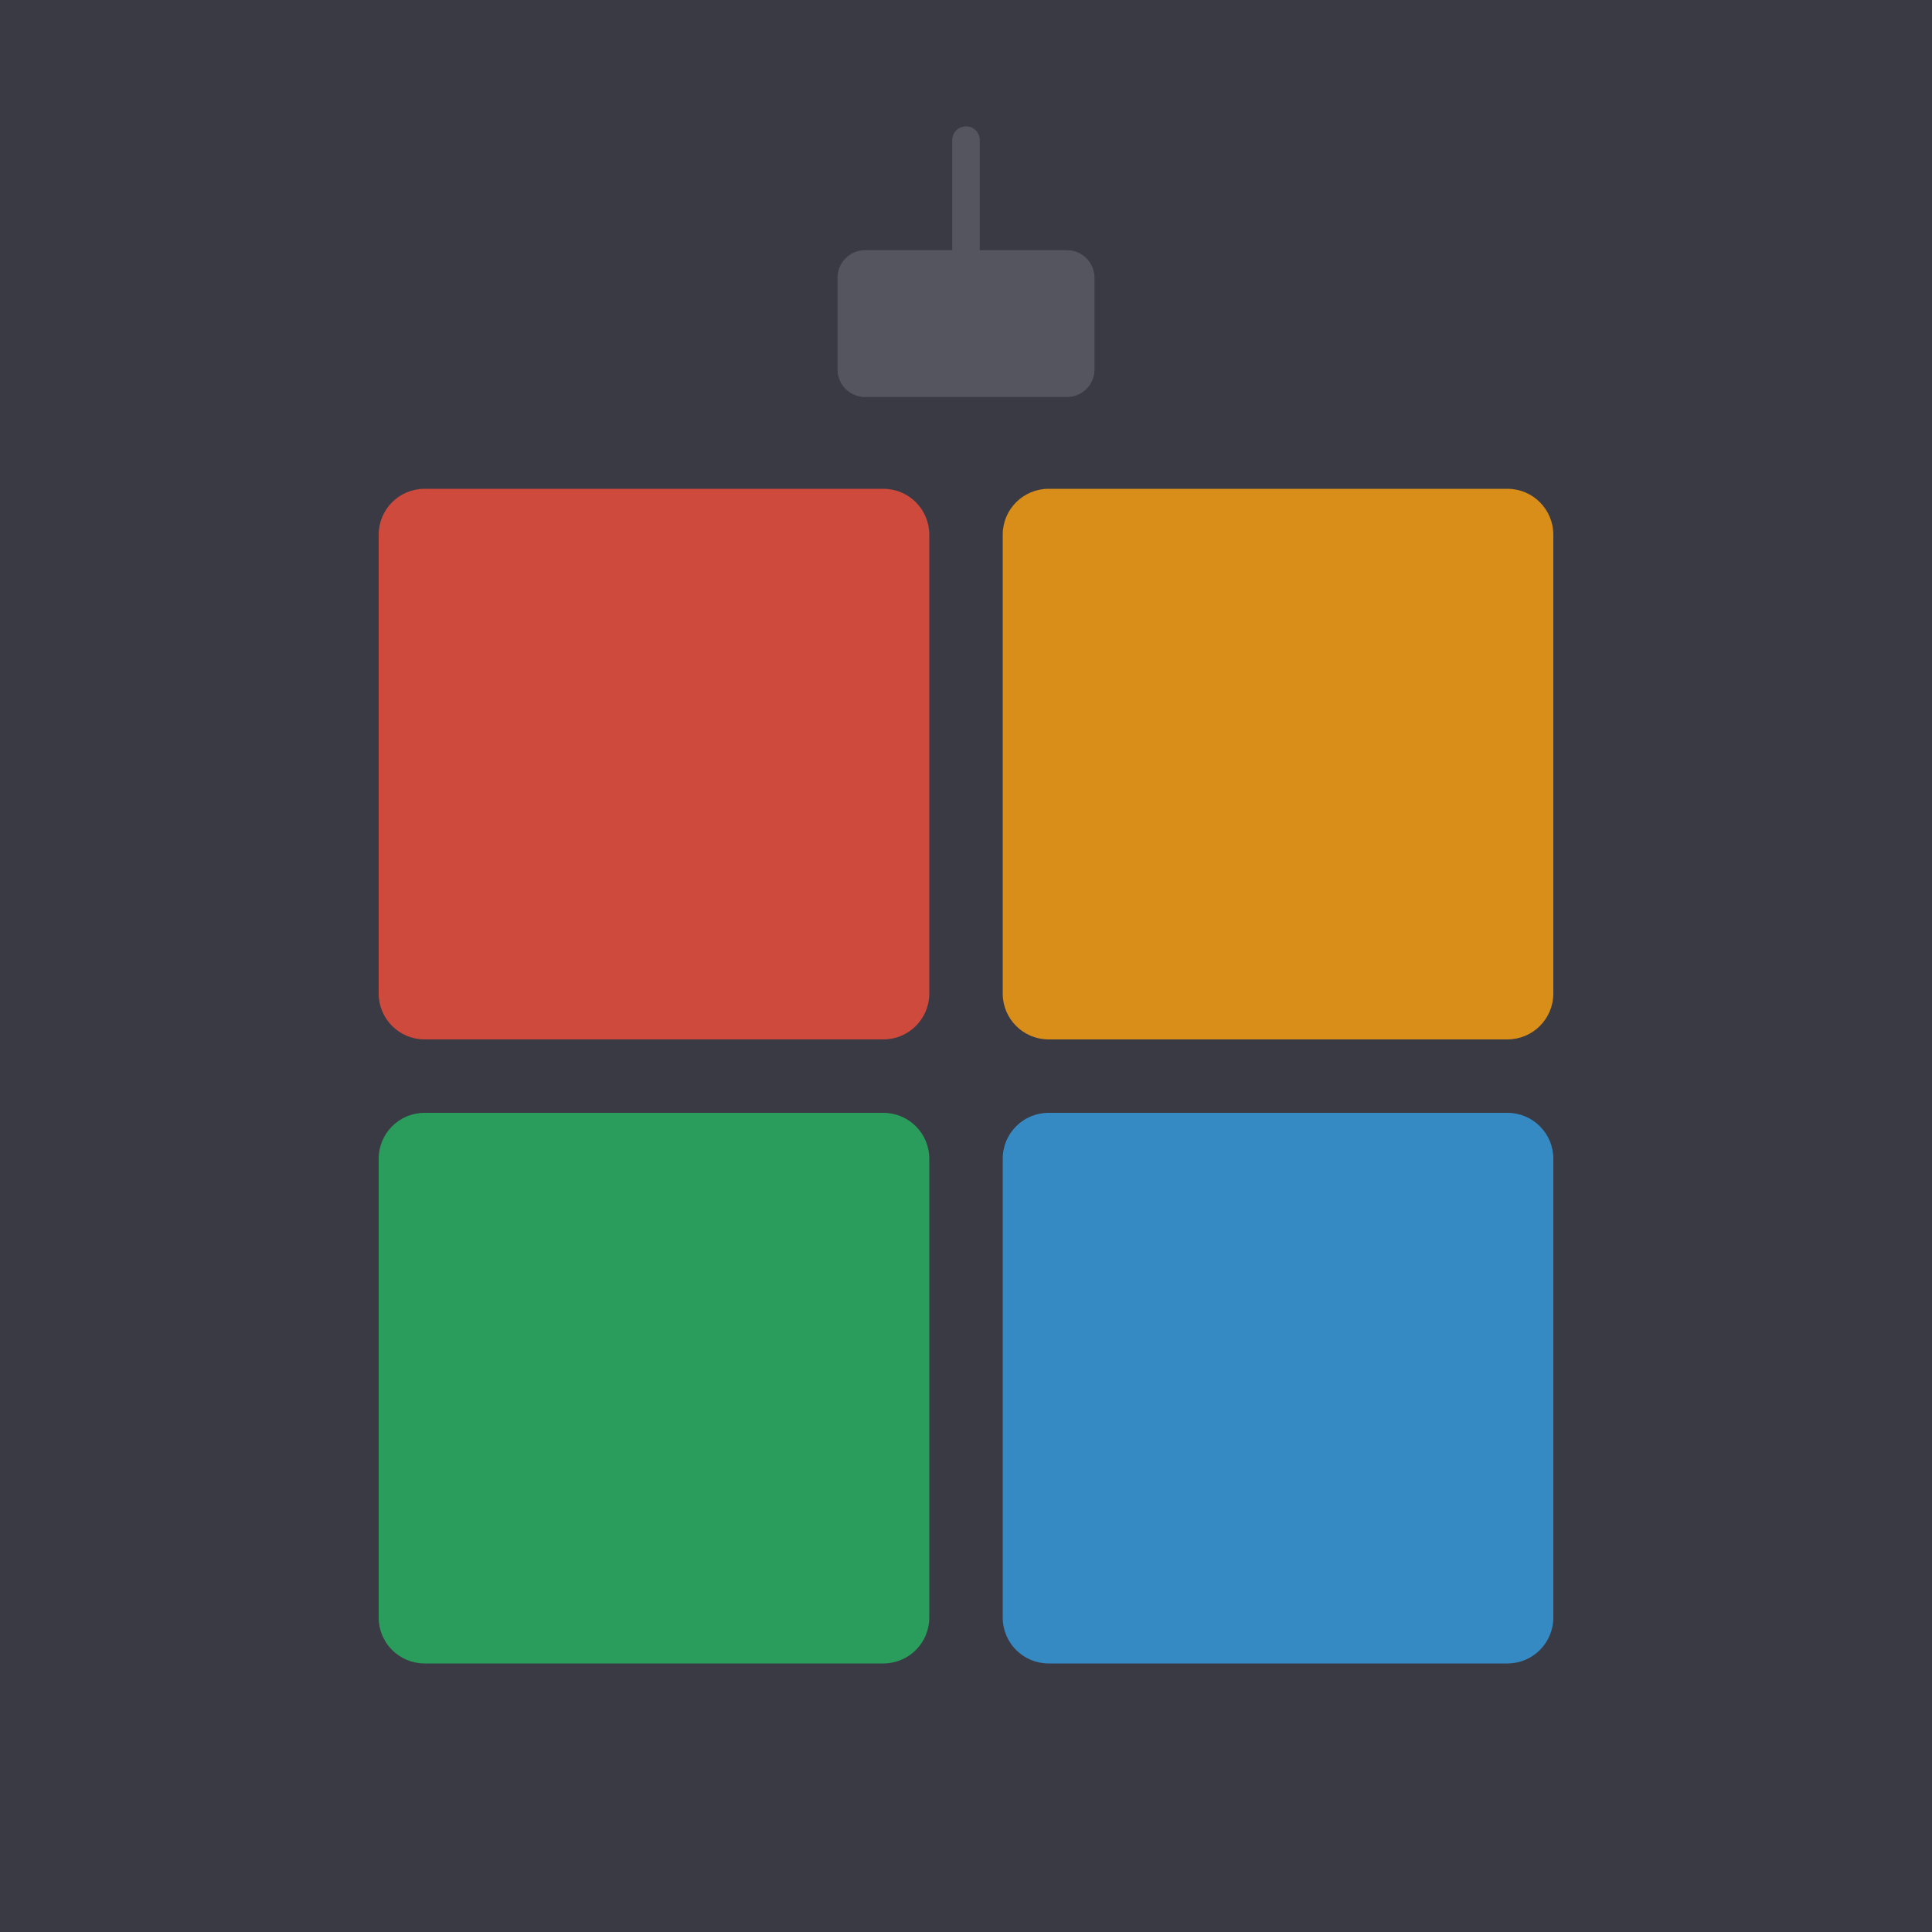
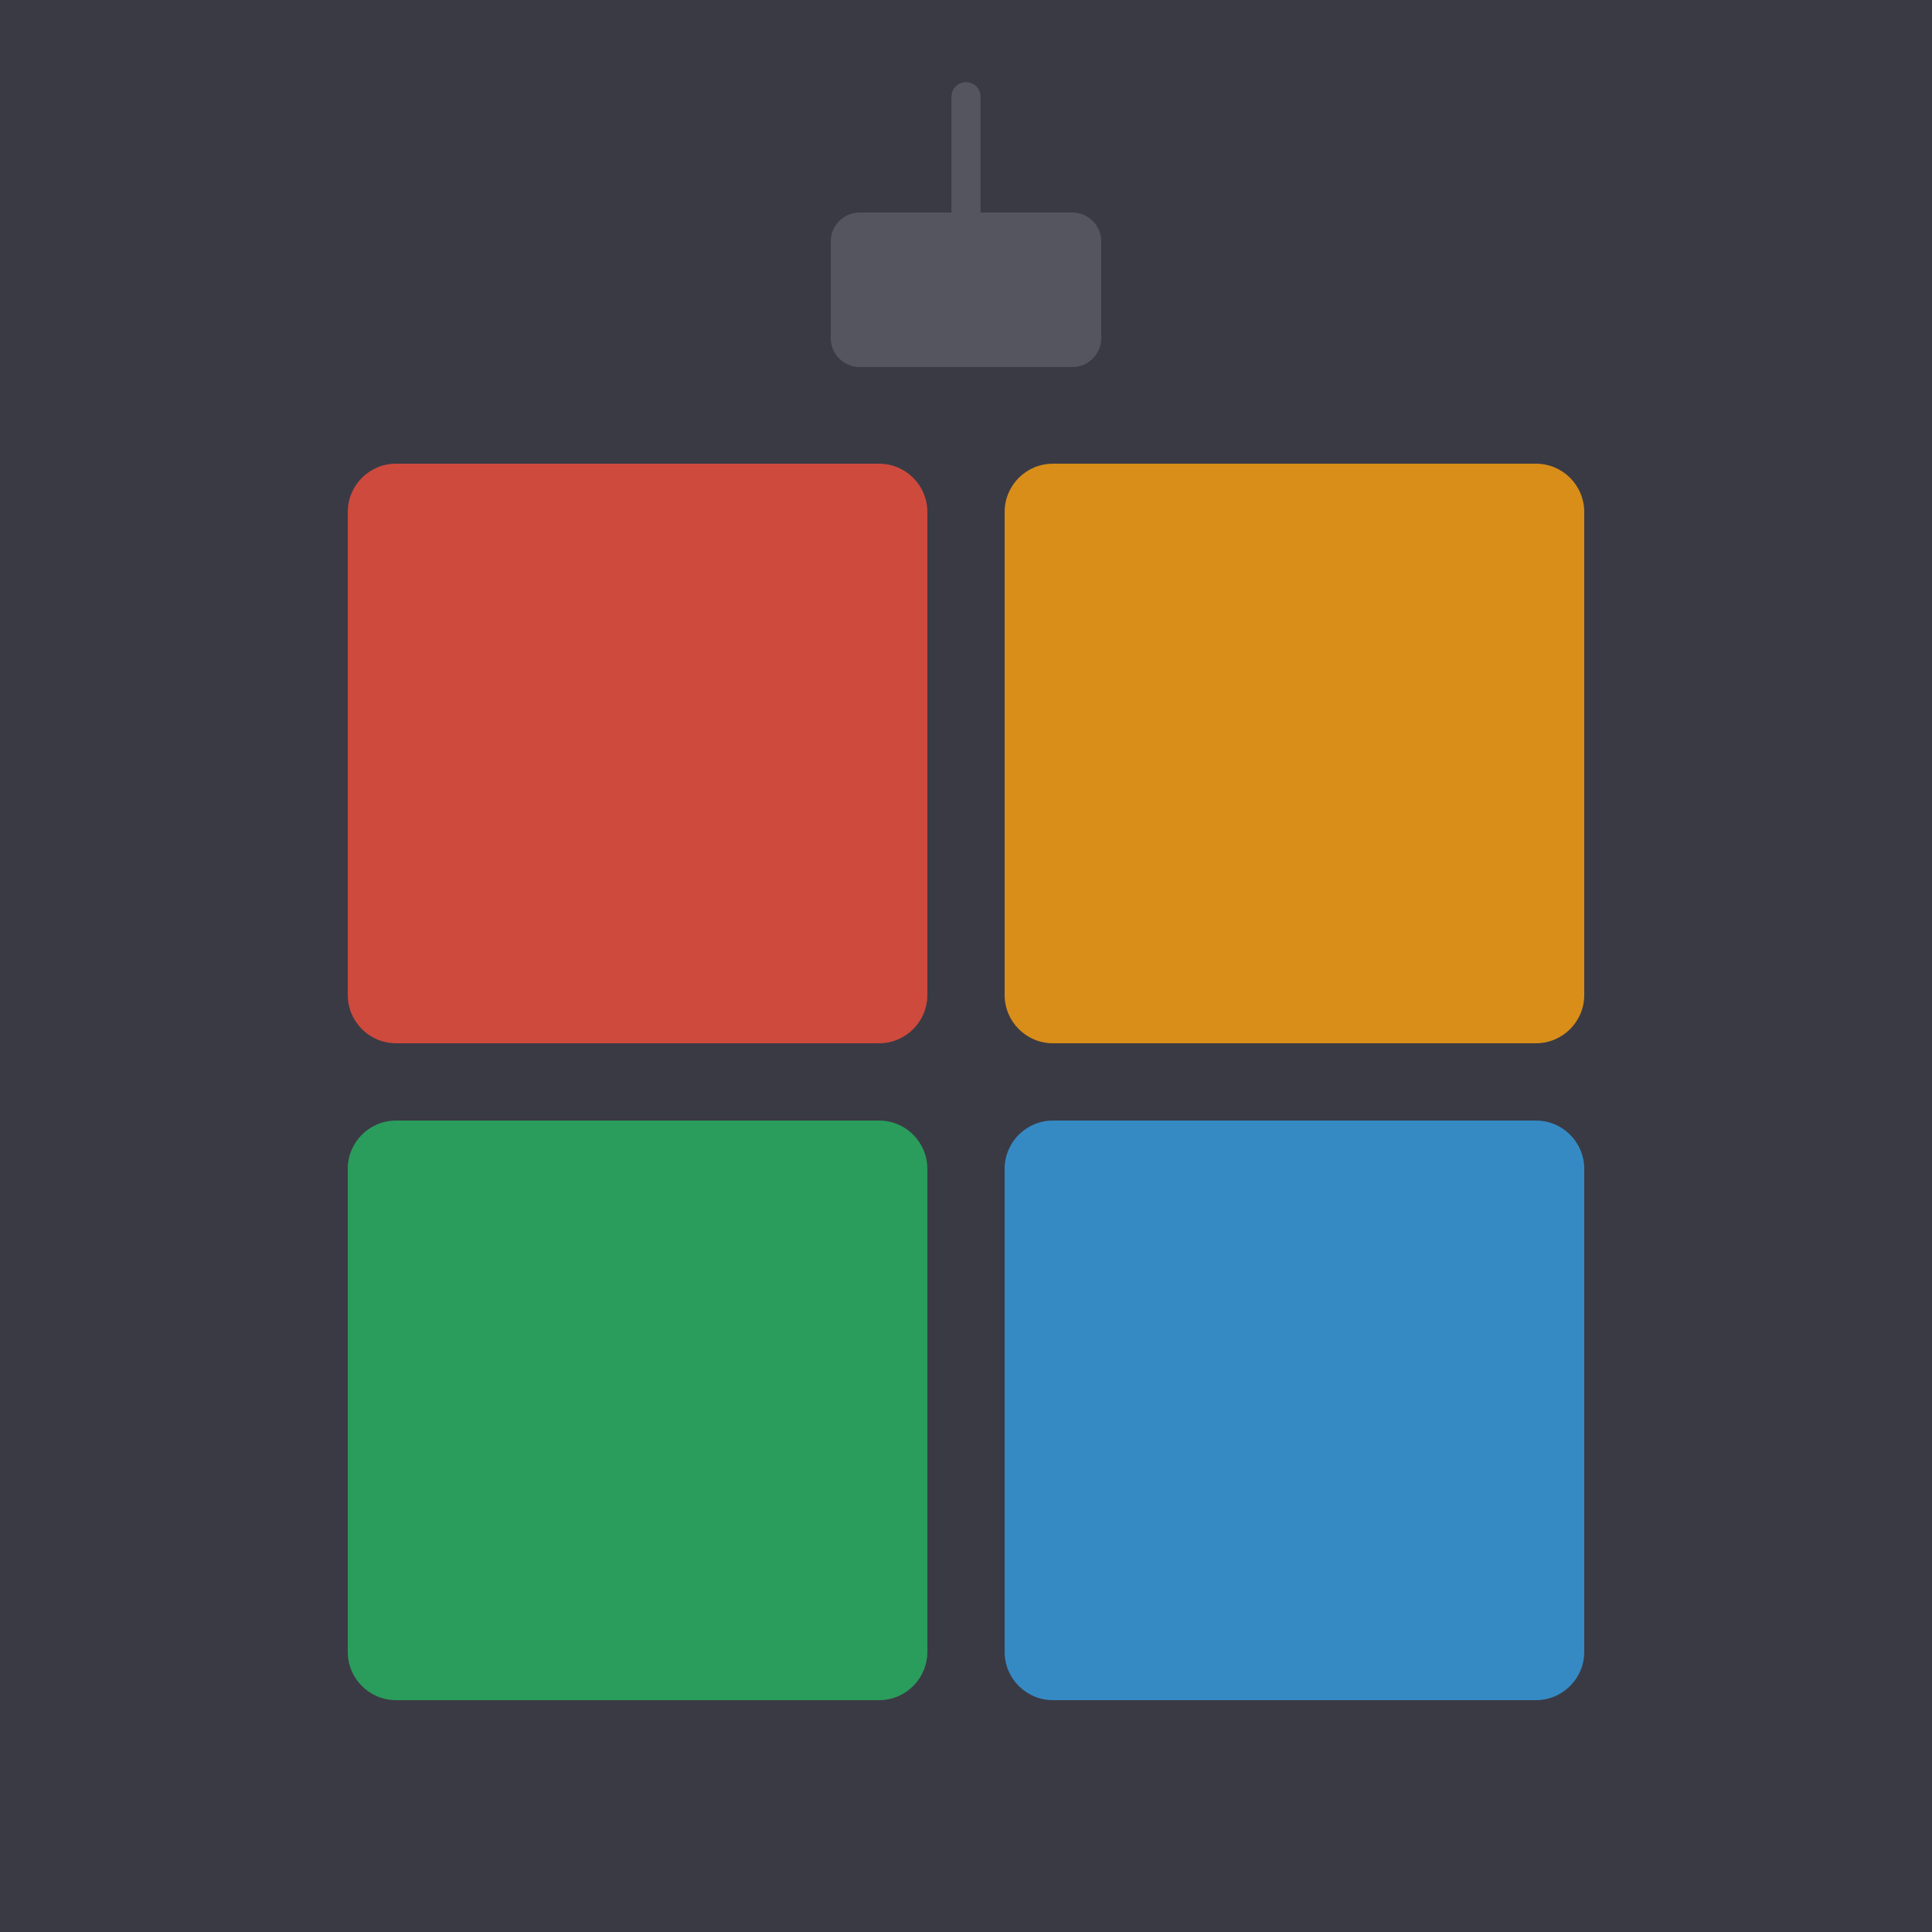
<svg xmlns="http://www.w3.org/2000/svg" viewBox="0 0 200 200" width="512" height="512">
  <rect width="200" height="200" fill="#3a3a44" />
-   <g transform="translate(100,100) scale(0.95) translate(-100,-100)">
-     <rect x="86" y="22" width="28" height="16" rx="3" fill="#555560" />
-     <line x1="100" y1="10" x2="100" y2="22" stroke="#555560" stroke-width="3" stroke-linecap="round" />
-     <rect x="36" y="48" width="60" height="60" rx="5" fill="#E74C3C" opacity="0.85" />
-     <rect x="104" y="48" width="60" height="60" rx="5" fill="#F39C12" opacity="0.85" />
-     <rect x="36" y="116" width="60" height="60" rx="5" fill="#27AE60" opacity="0.85" />
-     <rect x="104" y="116" width="60" height="60" rx="5" fill="#3498DB" opacity="0.85" />
-   </g>
+   <rect x="86" y="22" width="28" height="16" rx="3" fill="#555560" />
+   <line x1="100" y1="10" x2="100" y2="22" stroke="#555560" stroke-width="3" stroke-linecap="round" />
+   <rect x="36" y="48" width="60" height="60" rx="5" fill="#E74C3C" opacity="0.85" />
+   <rect x="104" y="48" width="60" height="60" rx="5" fill="#F39C12" opacity="0.85" />
+   <rect x="36" y="116" width="60" height="60" rx="5" fill="#27AE60" opacity="0.85" />
+   <rect x="104" y="116" width="60" height="60" rx="5" fill="#3498DB" opacity="0.85" />
</svg>
